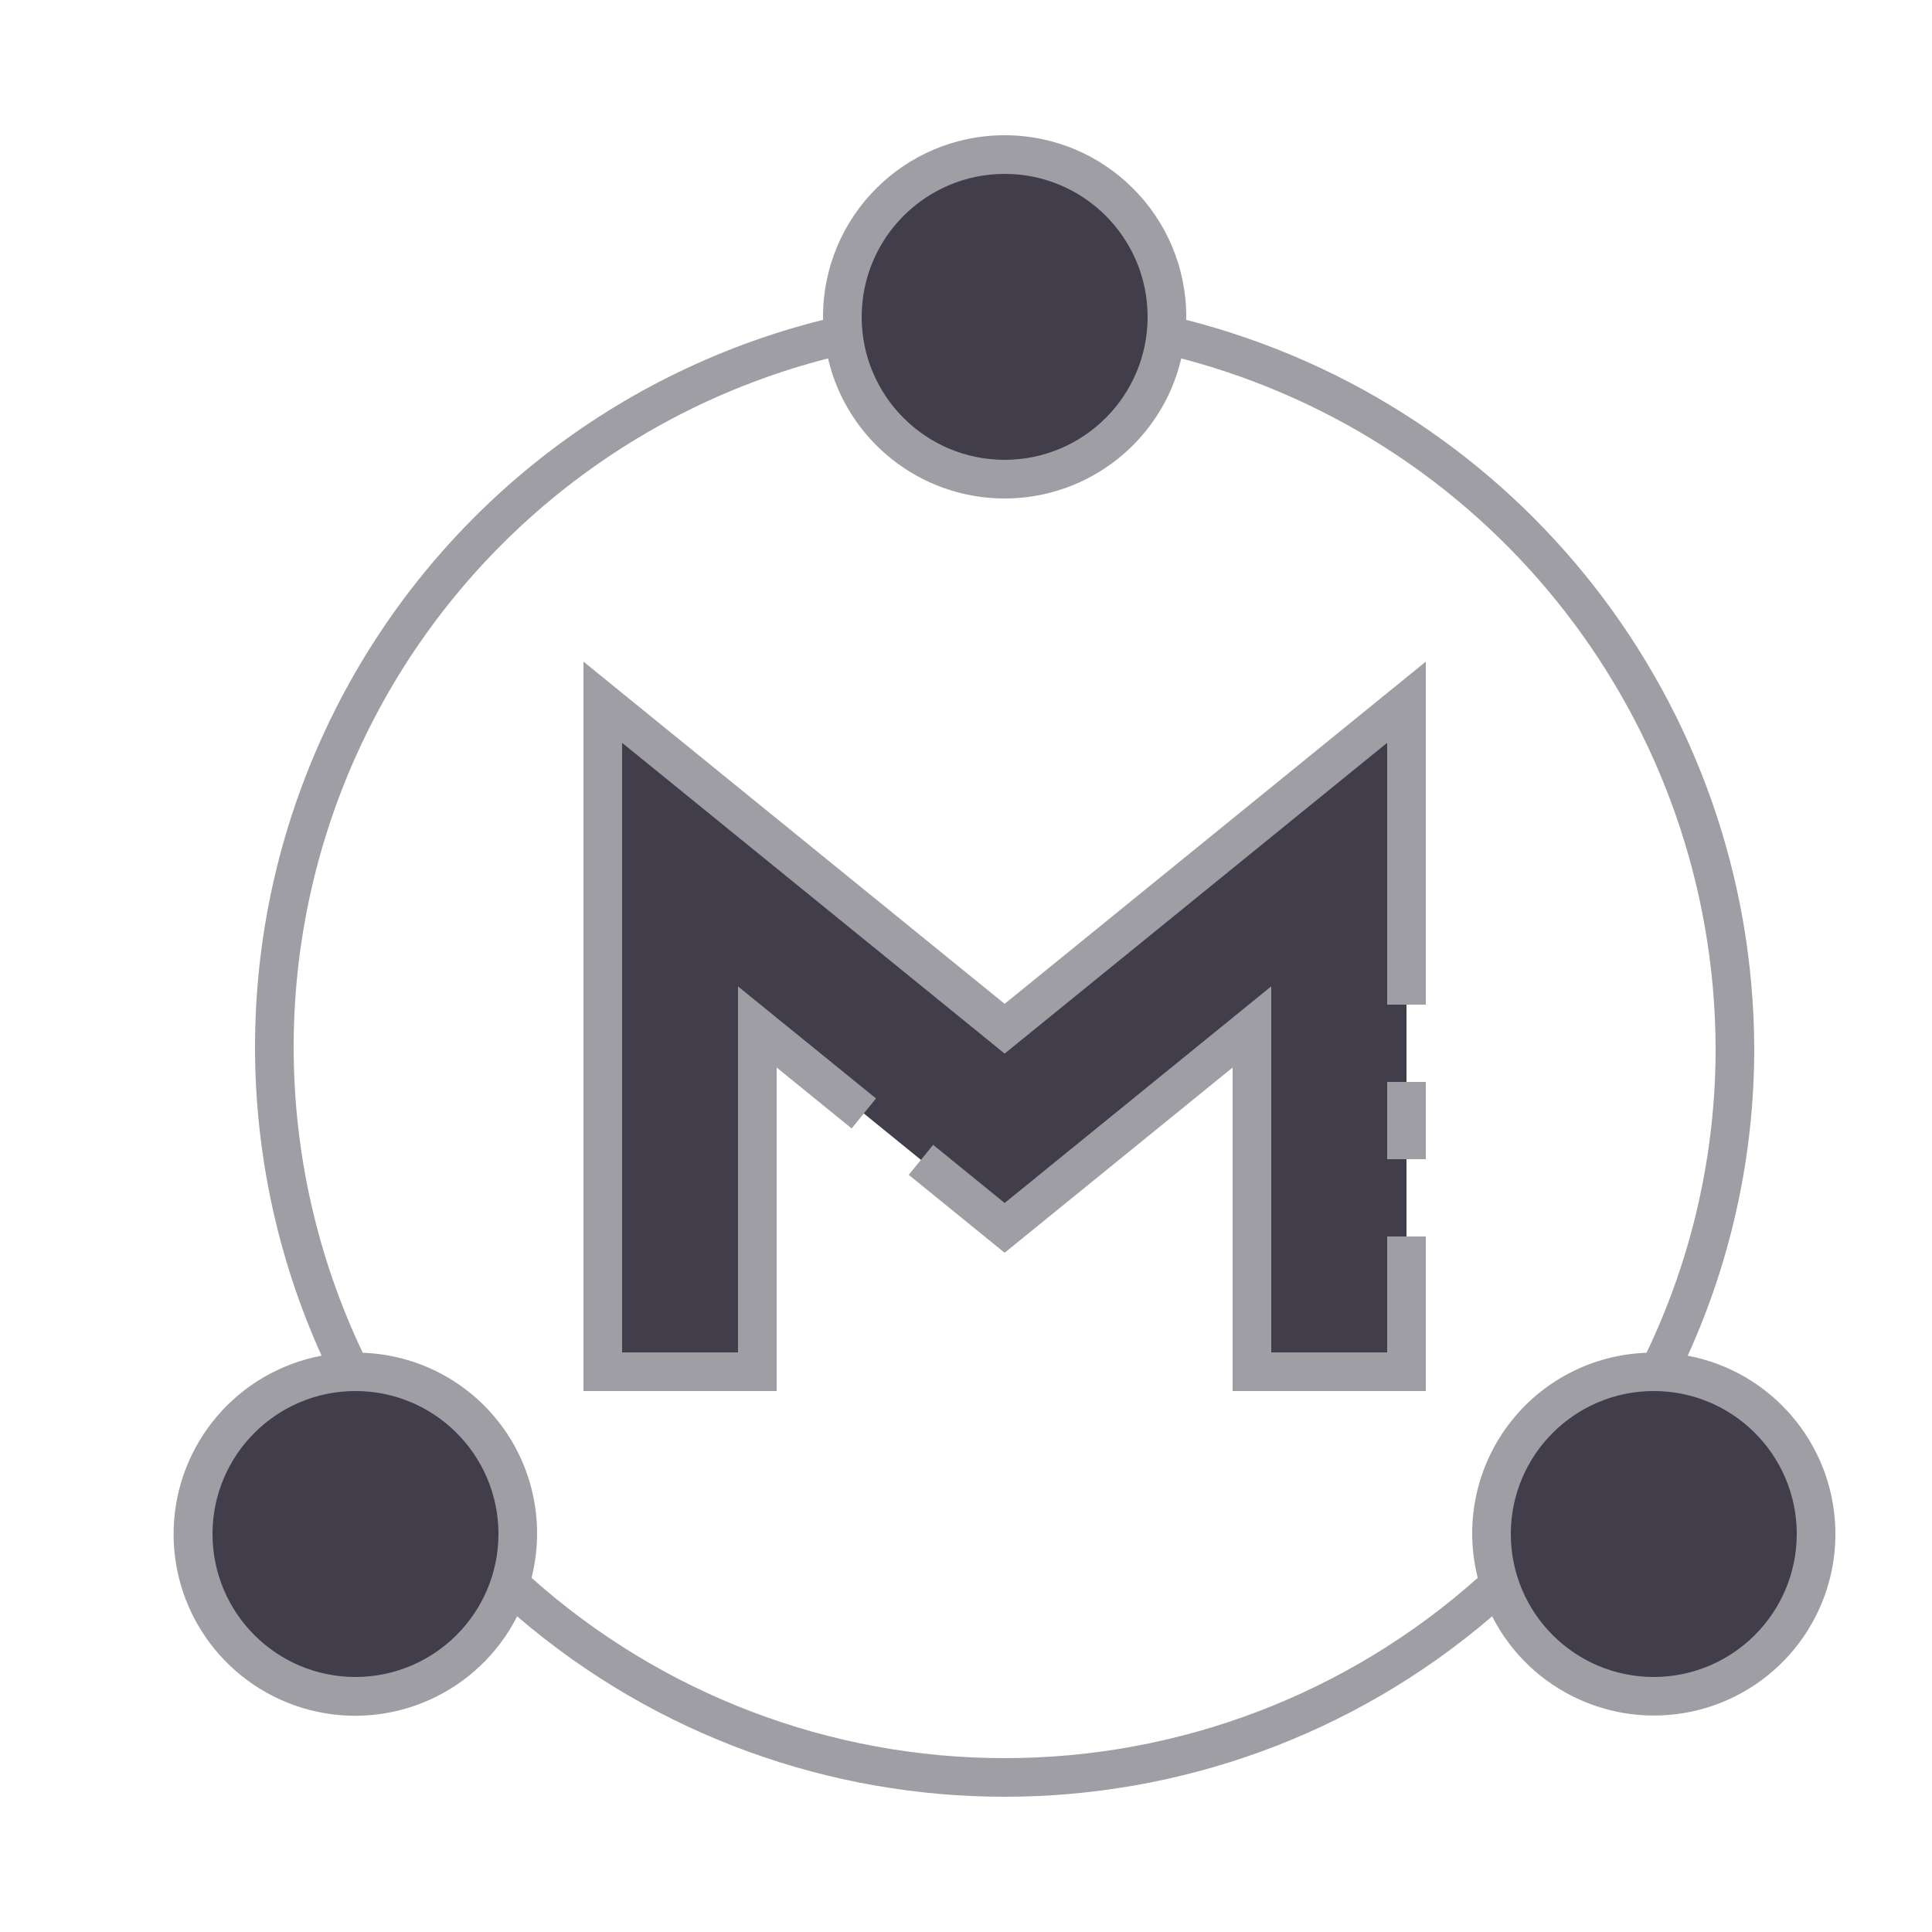
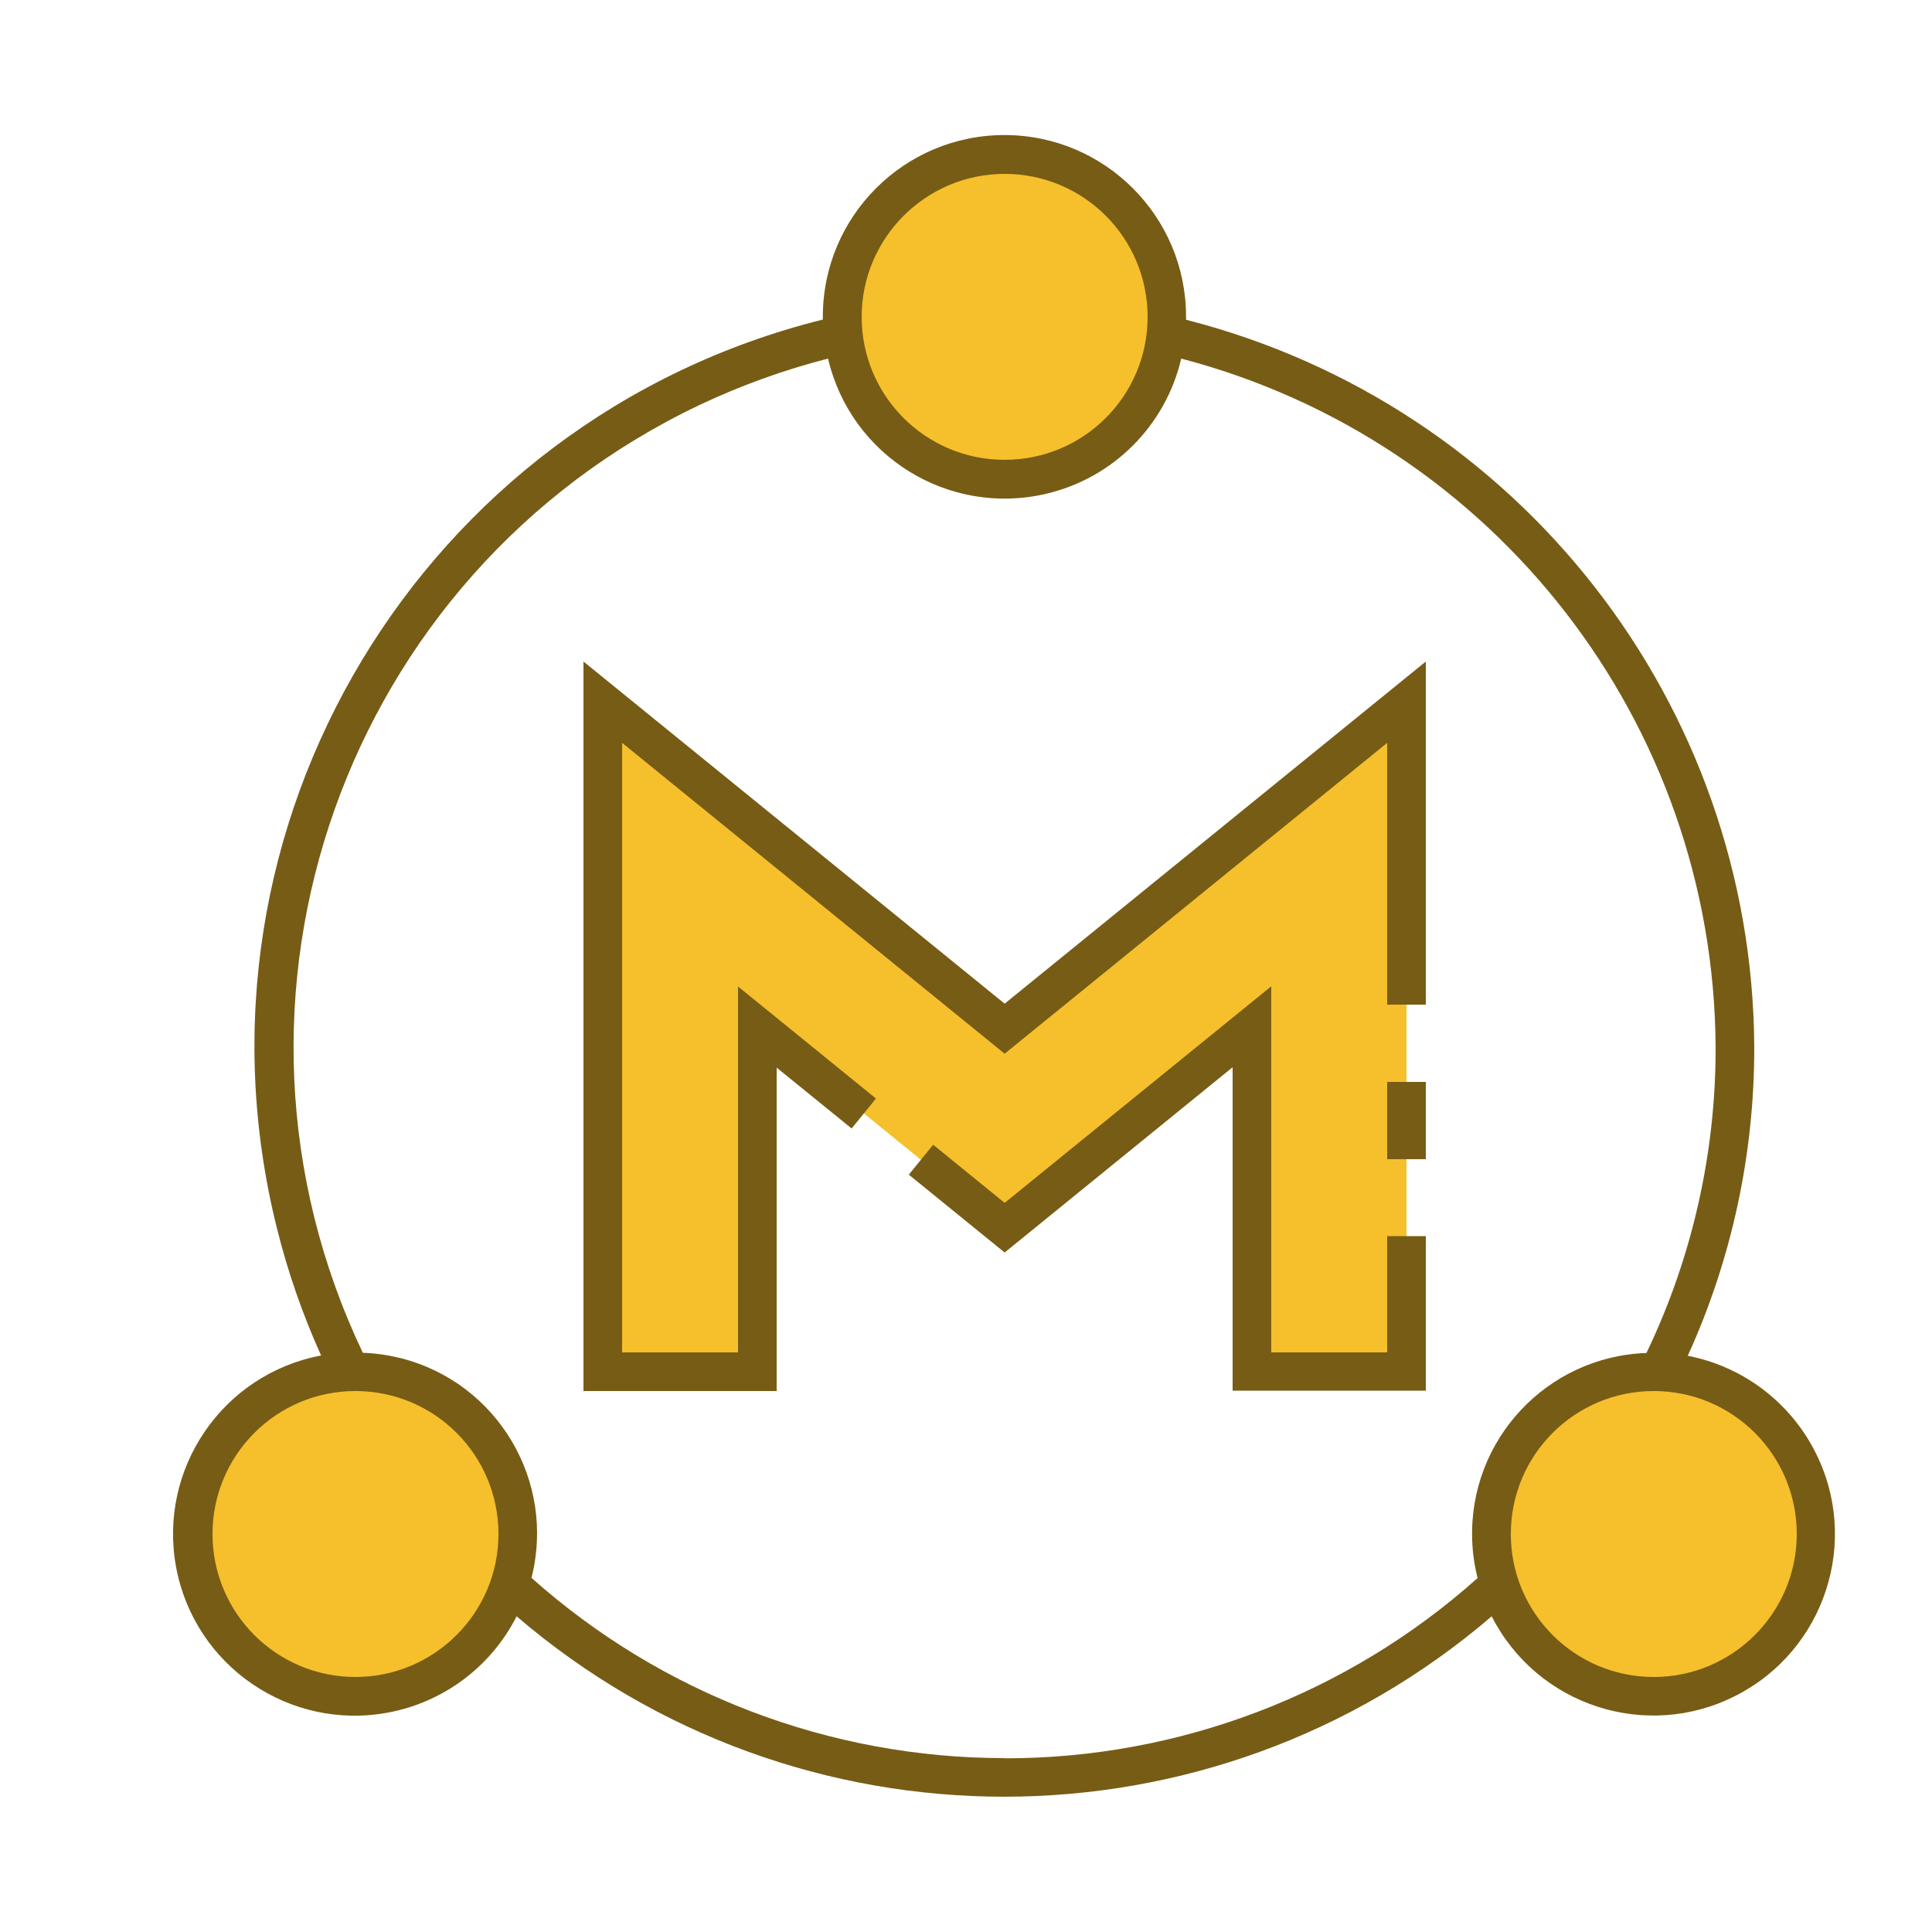
- <svg xmlns="http://www.w3.org/2000/svg" id="ic_empty_Dark_masternode" width="100" height="100" viewBox="0 0 100 100">
+ <svg xmlns="http://www.w3.org/2000/svg" id="Capa_39" data-name="Capa 39" viewBox="0 0 100 100">
  <defs>
-     <style type="text/css">
-             .cls-1{fill:#413d4a}.cls-2{fill:#a09ea5}.cls-3{fill:none}
-         </style>
+     <style>
+       .cls-1 {
+         fill: #f6c02c;
+       }
+ 
+       .cls-2 {
+         fill: none;
+       }
+ 
+       .cls-3 {
+         fill: #775c15;
+       }
+     </style>
  </defs>
  <g id="Group_9047" data-name="Group 9047">
    <g id="Group_9045" data-name="Group 9045">
-       <circle id="Ellipse_630" cx="8.4" cy="8.4" r="8.4" class="cls-1" data-name="Ellipse 630" transform="translate(43.6 8)" />
-       <circle id="Ellipse_631" cx="8.4" cy="8.4" r="8.4" class="cls-1" data-name="Ellipse 631" transform="translate(77.2 71)" />
-       <circle id="Ellipse_632" cx="8.4" cy="8.4" r="8.4" class="cls-1" data-name="Ellipse 632" transform="translate(10 71)" />
+       <circle id="Ellipse_630" data-name="Ellipse 630" class="cls-1" cx="52" cy="16.4" r="8.4" />
+       <circle id="Ellipse_631" data-name="Ellipse 631" class="cls-1" cx="85.6" cy="79.4" r="8.4" />
+       <circle id="Ellipse_632" data-name="Ellipse 632" class="cls-1" cx="18.4" cy="79.4" r="8.4" />
      <g id="Group_9044" data-name="Group 9044">
-         <path id="Path_18995" d="M39.2 53.154V71h-8V36.346l20.8 16.9 20.8-16.9V71h-8V53.154L52 63.555" class="cls-1" data-name="Path 18995" />
+         <path id="Path_18995" data-name="Path 18995" class="cls-1" d="m39.2,53.15v17.85h-8v-34.65l20.8,16.9,20.8-16.9v34.65h-8v-17.85l-12.8,10.4" />
      </g>
    </g>
    <g id="Group_9046" data-name="Group 9046">
-       <path id="Path_18996" d="M30.2 34.245V72h10V55.255l3.881 3.154 1.261-1.553-7.143-5.8V70h-6V38.447L52 54.534l19.8-16.087V52h2V34.245L52 51.958z" class="cls-2" data-name="Path 18996" />
-       <path id="Path_18997" d="M71.8 70h-6V51.053L52 62.267l-3.7-3.01-1.264 1.553L52 64.843l11.8-9.587V72h10v-8h-2z" class="cls-2" data-name="Path 18997" />
-       <path id="Rectangle_4703" d="M0 0h2v4H0z" class="cls-2" data-name="Rectangle 4703" transform="translate(71.8 56)" />
-       <path id="Path_18998" d="M87.356 70.17A38.409 38.409 0 0 0 90.8 54.2a39.056 39.056 0 0 0-29.408-37.645c0-.052.008-.1.008-.155a9.4 9.4 0 0 0-18.8 0c0 .052.007.1.008.154A38.787 38.787 0 0 0 16.645 70.17a9.4 9.4 0 1 0 10.122 13.492 38.761 38.761 0 0 0 50.466 0A9.395 9.395 0 1 0 87.356 70.17zM52 9a7.4 7.4 0 1 1-7.4 7.4A7.409 7.409 0 0 1 52 9zM18.4 86.8a7.4 7.4 0 1 1 7.4-7.4 7.409 7.409 0 0 1-7.4 7.4zM52 91a36.732 36.732 0 0 1-24.488-9.332 9.352 9.352 0 0 0-8.735-11.649 36.794 36.794 0 0 1 24.081-51.467 9.389 9.389 0 0 0 18.284 0A37.047 37.047 0 0 1 88.8 54.2a36.419 36.419 0 0 1-3.577 15.819 9.352 9.352 0 0 0-8.735 11.649A36.734 36.734 0 0 1 52 91zm33.6-4.2a7.4 7.4 0 1 1 7.4-7.4 7.409 7.409 0 0 1-7.4 7.4z" class="cls-2" data-name="Path 18998" />
+       <path id="Path_18996" data-name="Path 18996" class="cls-3" d="m30.2,34.24v37.76h10v-16.74l3.88,3.15,1.26-1.55-7.14-5.8v18.94h-6v-31.55l19.8,16.09,19.8-16.09v13.55h2v-17.76l-21.8,17.71-21.8-17.71Z" />
+       <path id="Path_18997" data-name="Path 18997" class="cls-3" d="m71.8,70h-6v-18.95l-13.8,11.21-3.7-3.01-1.26,1.55,4.96,4.03,11.8-9.59v16.74h10v-8h-2v6Z" />
+       <path id="Rectangle_4703" data-name="Rectangle 4703" class="cls-3" d="m71.8,56h2v4h-2v-4Z" />
+       <path id="Path_18998" data-name="Path 18998" class="cls-3" d="m87.36,70.17c2.28-5.01,3.45-10.46,3.44-15.97-.09-17.78-12.18-33.25-29.41-37.65,0-.05,0-.1,0-.16,0-5.19-4.21-9.4-9.4-9.4-5.19,0-9.4,4.21-9.4,9.4,0,.05,0,.1,0,.15-20.79,5.18-33.44,26.23-28.26,47.02.56,2.26,1.33,4.47,2.29,6.6-5.1.96-8.46,5.88-7.5,10.98.96,5.1,5.88,8.46,10.98,7.5,2.87-.54,5.32-2.38,6.64-4.98,14.52,12.45,35.95,12.45,50.47,0,2.35,4.62,8.01,6.47,12.63,4.11,4.62-2.35,6.47-8.01,4.11-12.63-1.32-2.59-3.77-4.43-6.62-4.97ZM52,9c4.09,0,7.4,3.31,7.4,7.4s-3.31,7.4-7.4,7.4-7.4-3.31-7.4-7.4c0-4.08,3.32-7.4,7.4-7.4ZM18.4,86.8c-4.09,0-7.4-3.31-7.4-7.4s3.31-7.4,7.4-7.4,7.4,3.31,7.4,7.4c0,4.08-3.32,7.4-7.4,7.4Zm33.6,4.2c-9.03,0-17.75-3.32-24.49-9.33,1.27-5.01-1.76-10.1-6.76-11.37-.65-.16-1.31-.26-1.97-.28-8.74-18.35-.95-40.3,17.39-49.04,2.15-1.02,4.39-1.83,6.69-2.42,1.18,5.05,6.23,8.18,11.28,7,3.48-.81,6.19-3.53,7-7,16.23,4.25,27.57,18.87,27.66,35.65.01,5.47-1.21,10.88-3.58,15.82-5.16.18-9.2,4.51-9.02,9.68.02.67.12,1.33.28,1.97-6.74,6.02-15.46,9.34-24.49,9.33Zm33.6-4.2c-4.09,0-7.4-3.31-7.4-7.4s3.31-7.4,7.4-7.4,7.4,3.31,7.4,7.4c0,4.08-3.32,7.4-7.4,7.4Z" />
    </g>
  </g>
-   <path id="Rectangle_4704" d="M0 0h100v100H0z" class="cls-3" data-name="Rectangle 4704" />
+   <path id="Rectangle_4704" data-name="Rectangle 4704" class="cls-2" d="m0,0h100v100H0V0Z" />
</svg>
